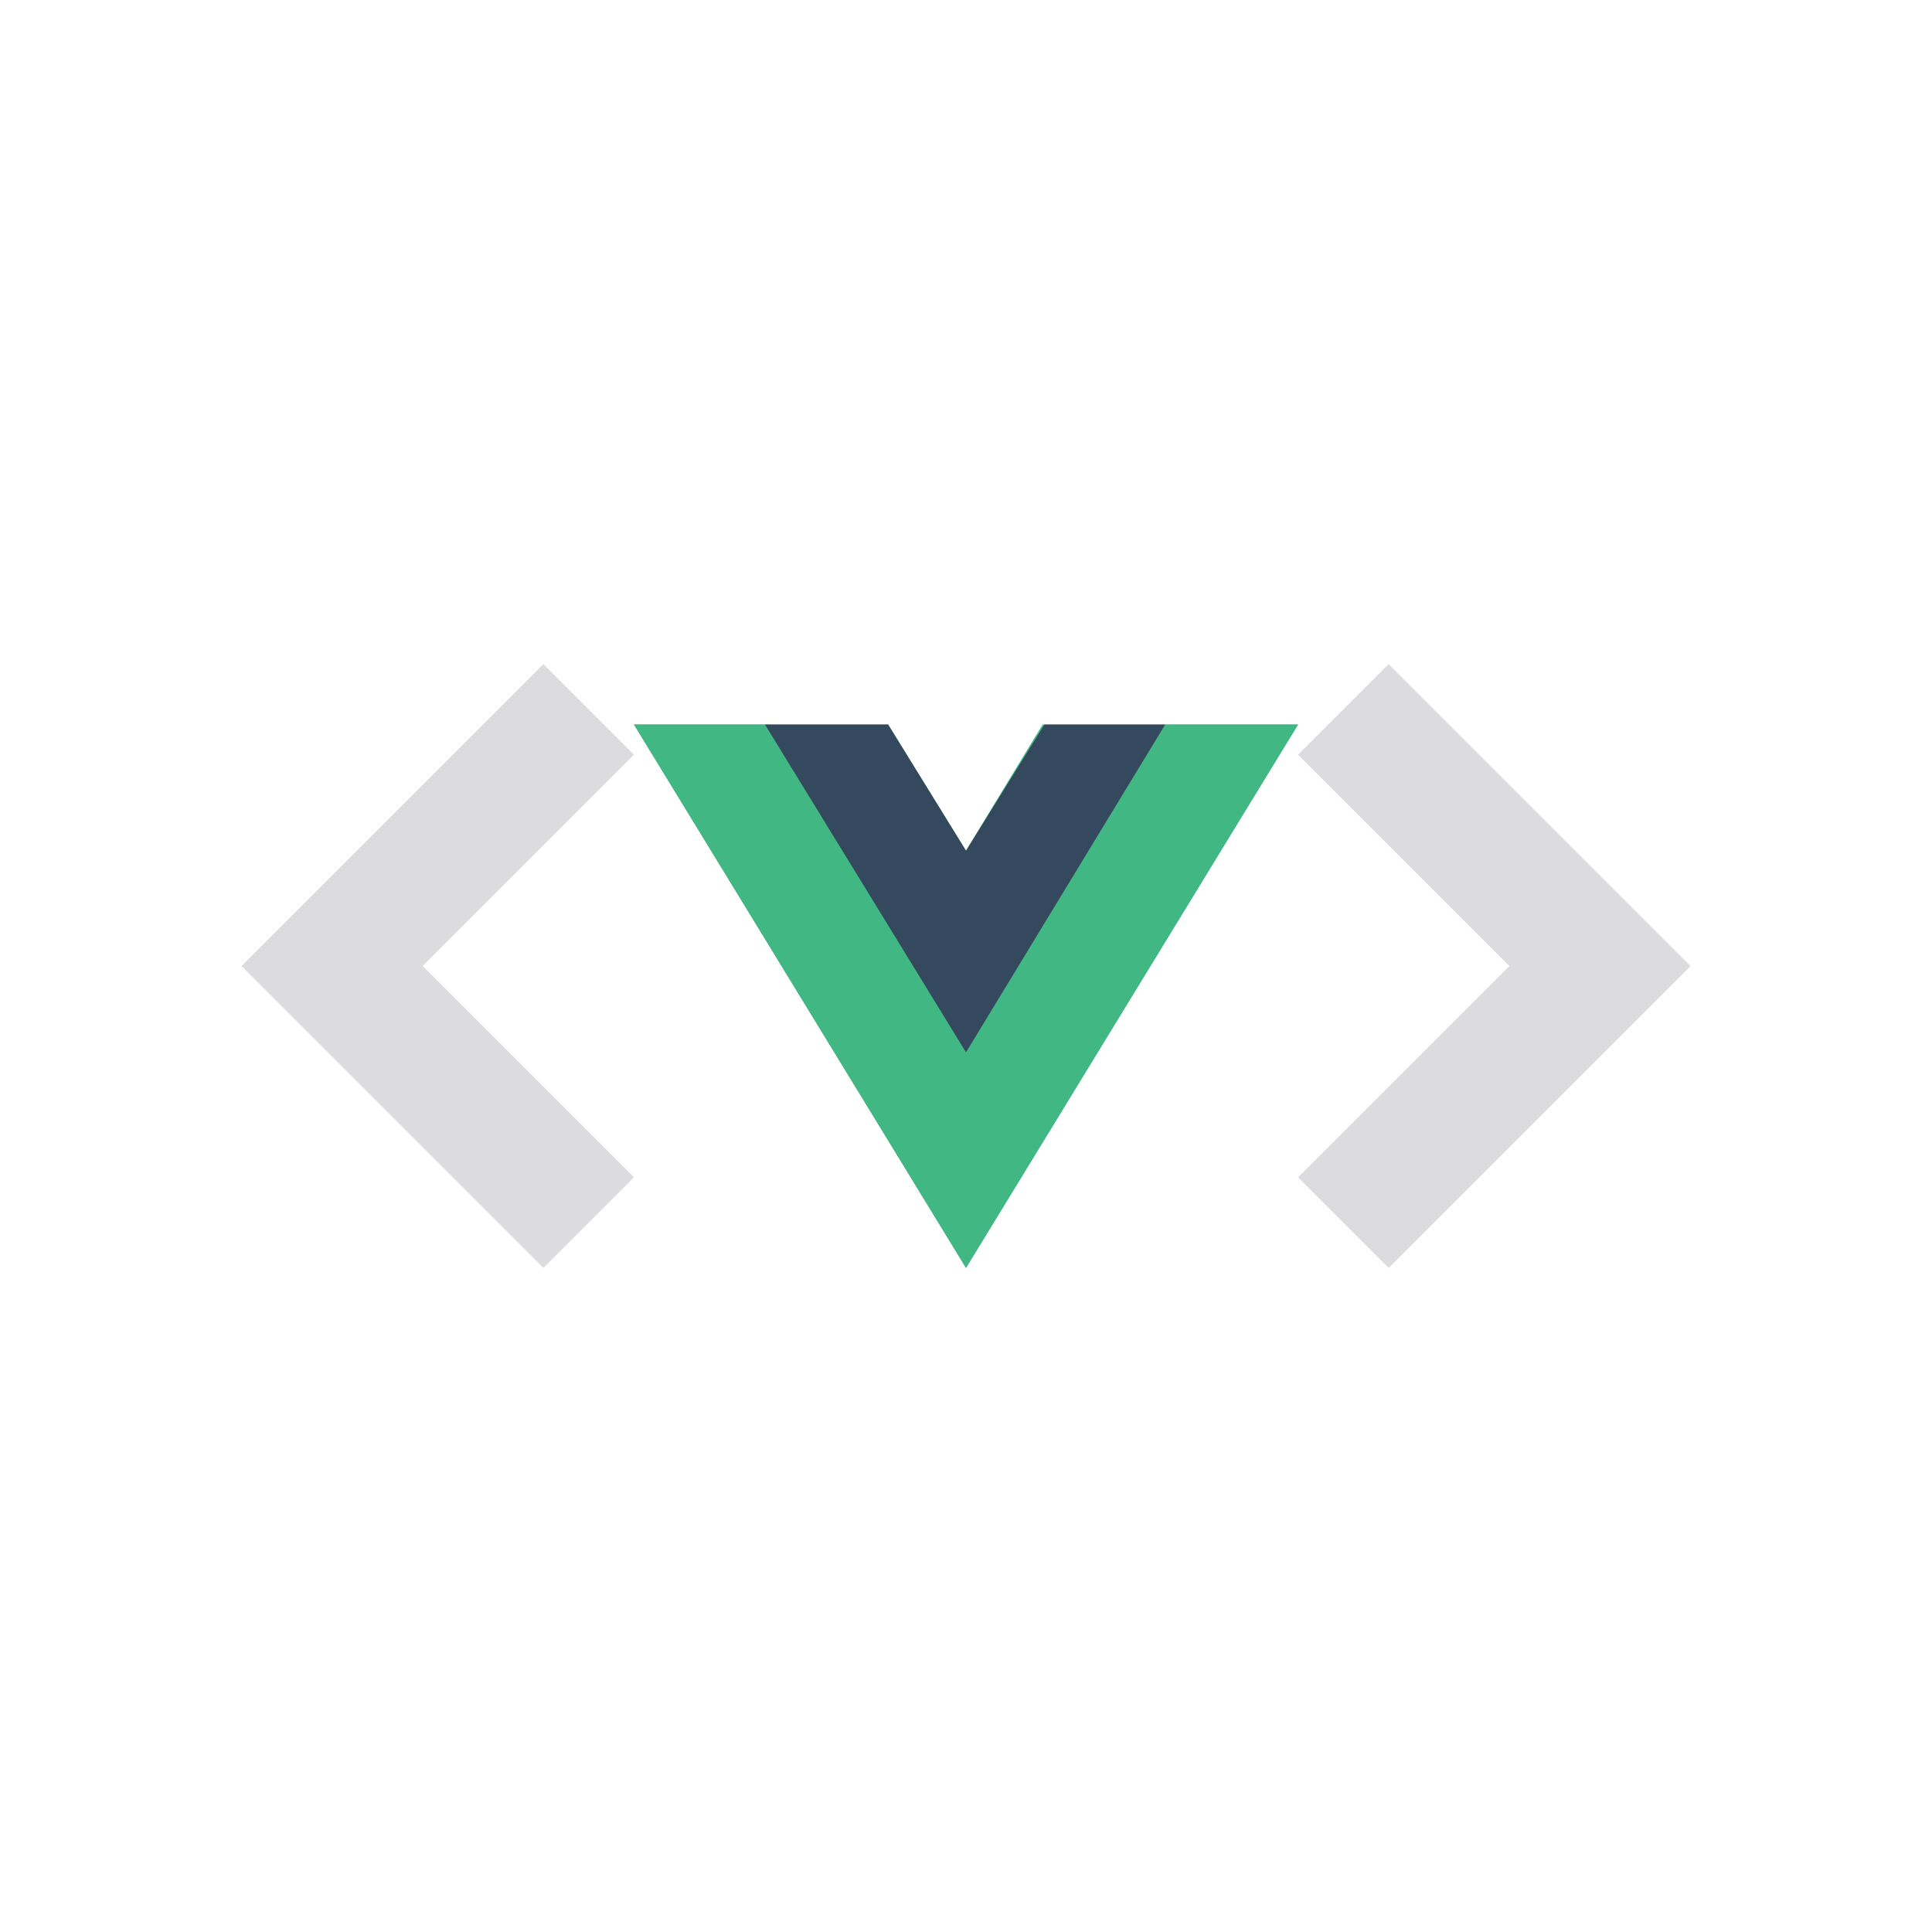
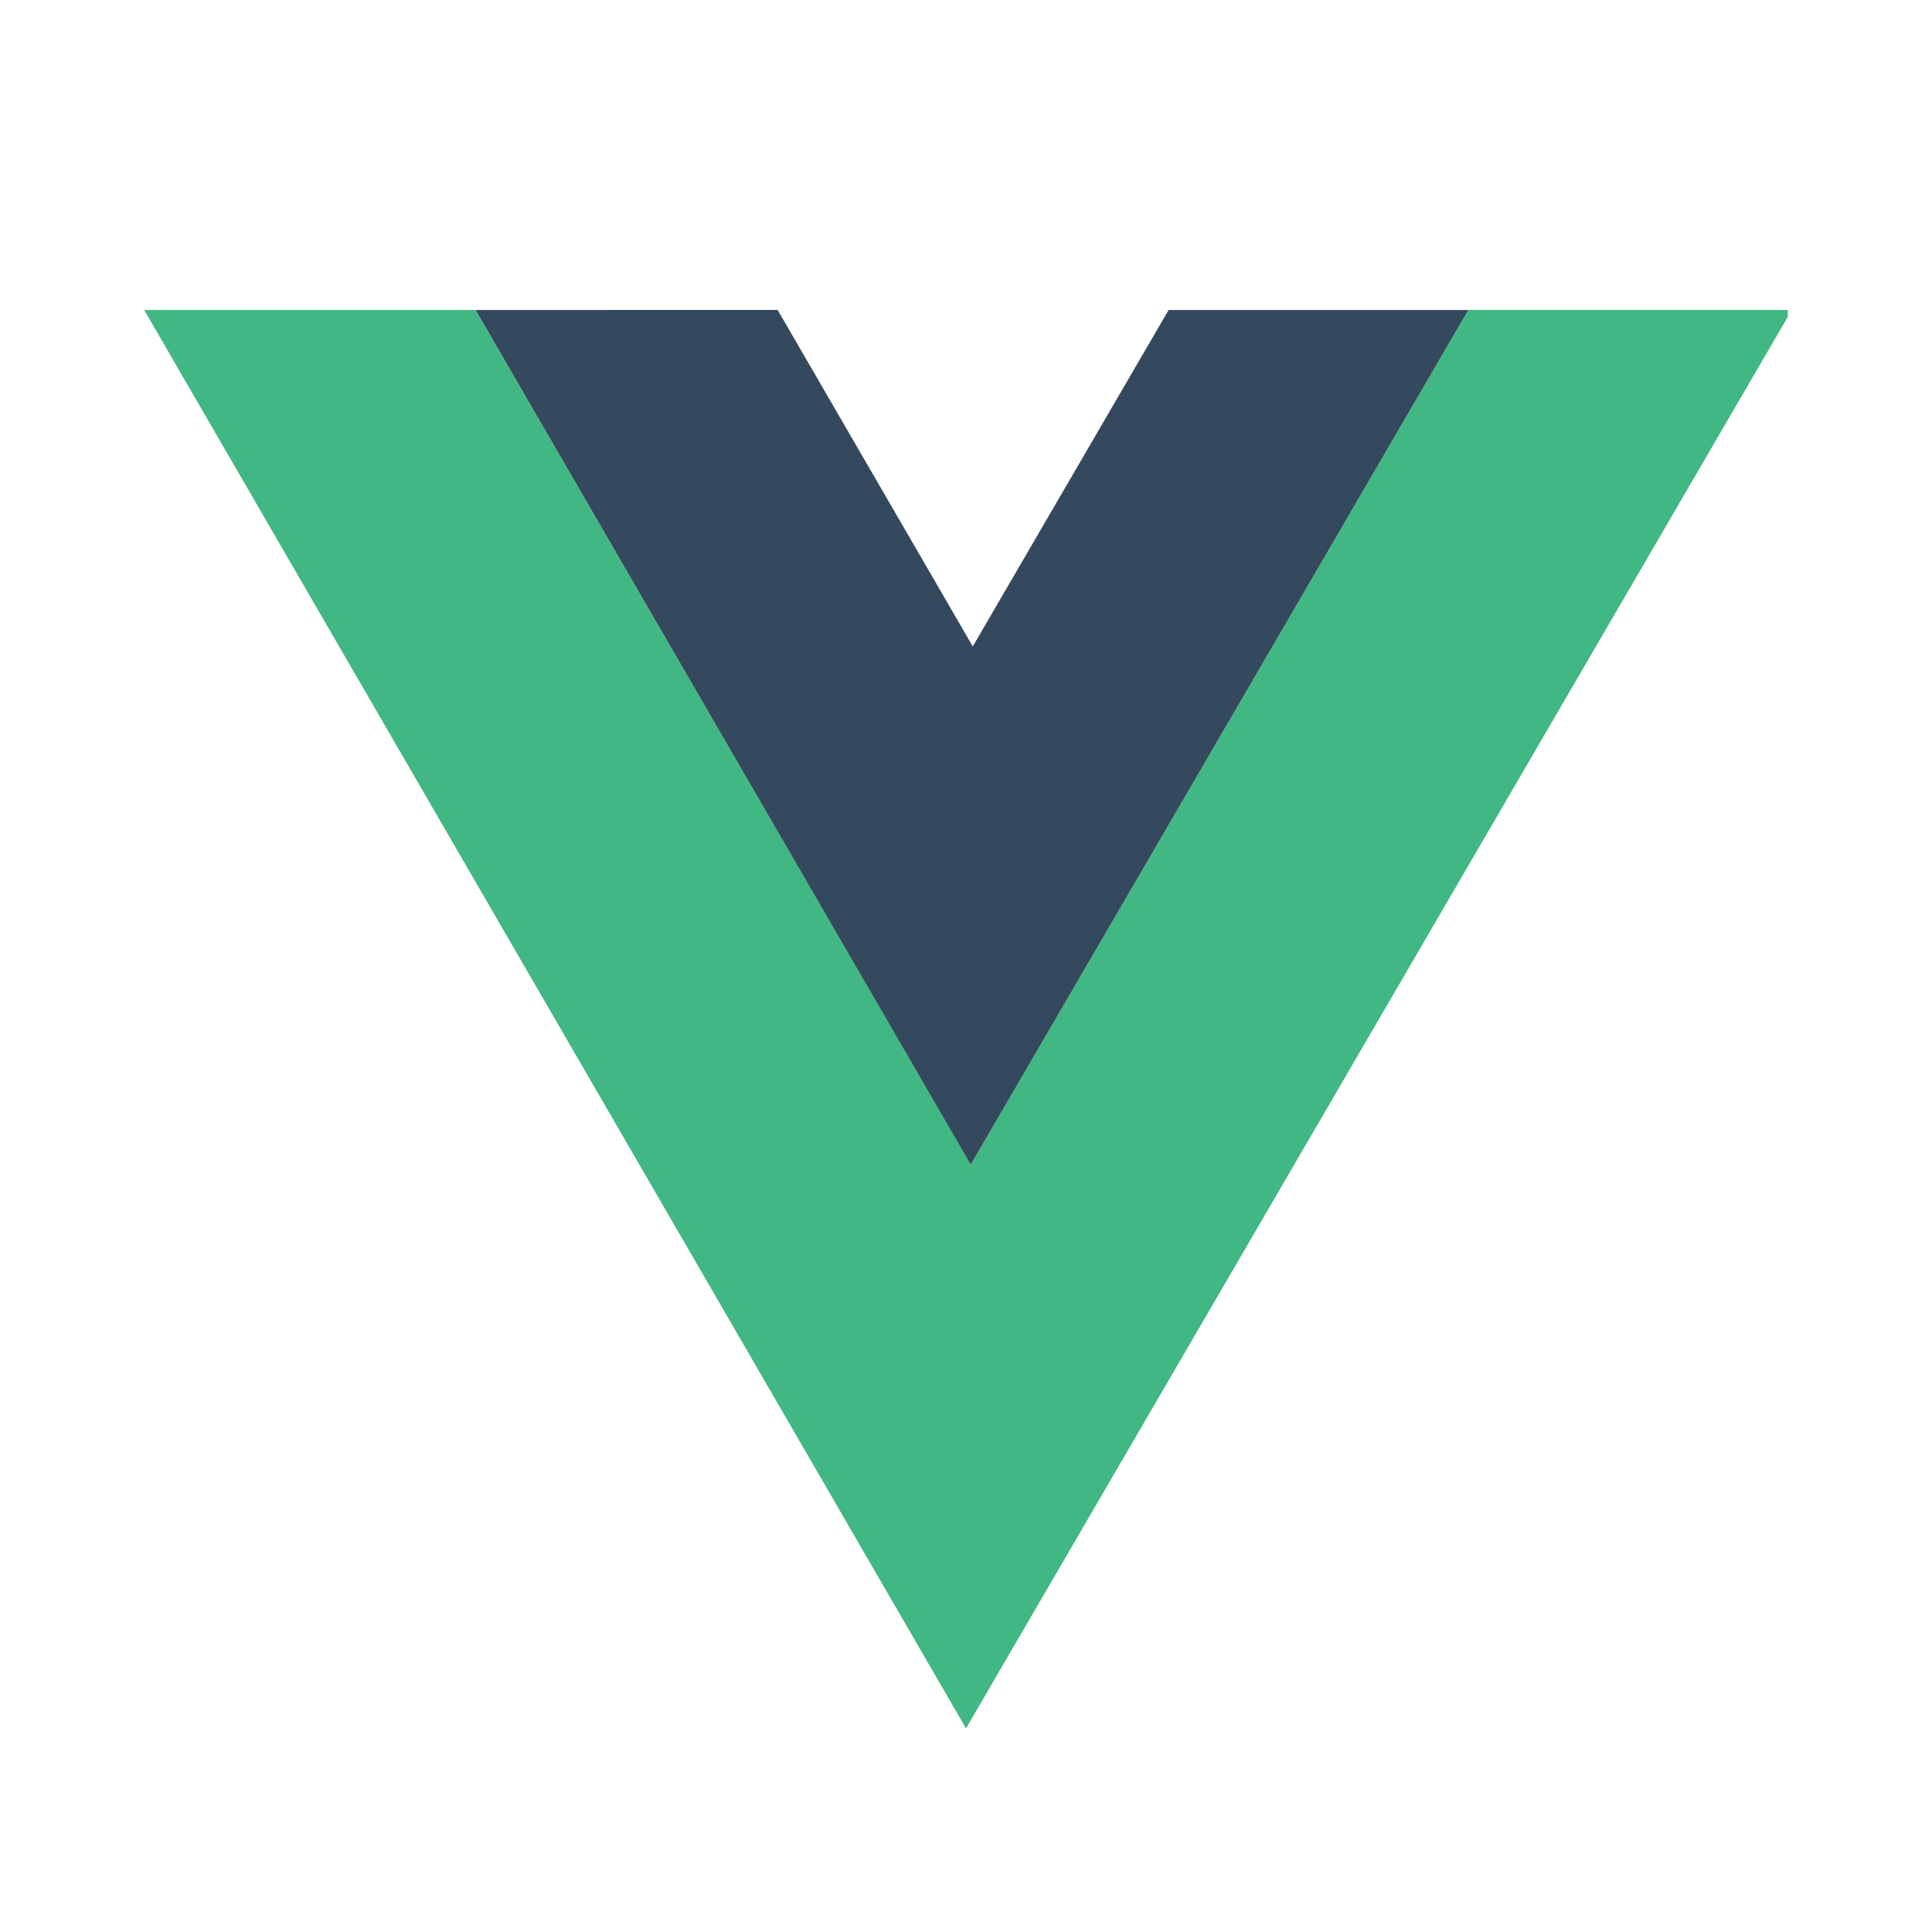
- <svg xmlns="http://www.w3.org/2000/svg" id="Bases" viewBox="0 0 32 32">
-   <defs>
-     <style>.cls-1{fill:#dcdbdd;}.cls-2{fill:#41b883;}.cls-3{fill:#35495e;}</style>
-   </defs>
-   <g id="_编组_" data-name="&lt;编组&gt;">
-     <g id="_编组_2" data-name="&lt;编组&gt;">
-       <polygon id="_路径_" data-name="&lt;路径&gt;" class="cls-1" points="9 11 10.5 12.5 7 16 10.5 19.5 9 21 4 16 9 11" />
-     </g>
-     <g id="_编组_3" data-name="&lt;编组&gt;">
-       <polygon id="_路径_2" data-name="&lt;路径&gt;" class="cls-1" points="23 21 21.5 19.5 25 16 21.5 12.5 23 11 28 16 23 21" />
-     </g>
-     <g id="_编组_4" data-name="&lt;编组&gt;">
-       <path id="_路径_3" data-name="&lt;路径&gt;" class="cls-2" d="M19.3,12h2.2L16,21l-5.5-9h4.21L16,14.09,17.27,12Z" />
-       <path id="_路径_4" data-name="&lt;路径&gt;" class="cls-2" d="M10.5,12,16,21l5.5-9H19.3L16,17.4,12.67,12Z" />
-       <path id="_路径_5" data-name="&lt;路径&gt;" class="cls-3" d="M12.67,12,16,17.43,19.3,12h-2L16,14.09,14.71,12Z" />
-     </g>
-   </g>
+ <svg xmlns="http://www.w3.org/2000/svg" viewBox="0 0 24 24">
+   <path fill="#41b883" d="M1.791 3.851 12 21.471 22.209 3.936V3.85H18.24l-6.18 10.616L5.906 3.851z" />
+   <path fill="#35495e" d="m5.907 3.851 6.152 10.617L18.24 3.851h-3.723L12.084 8.03 9.66 3.85z" />
</svg>
